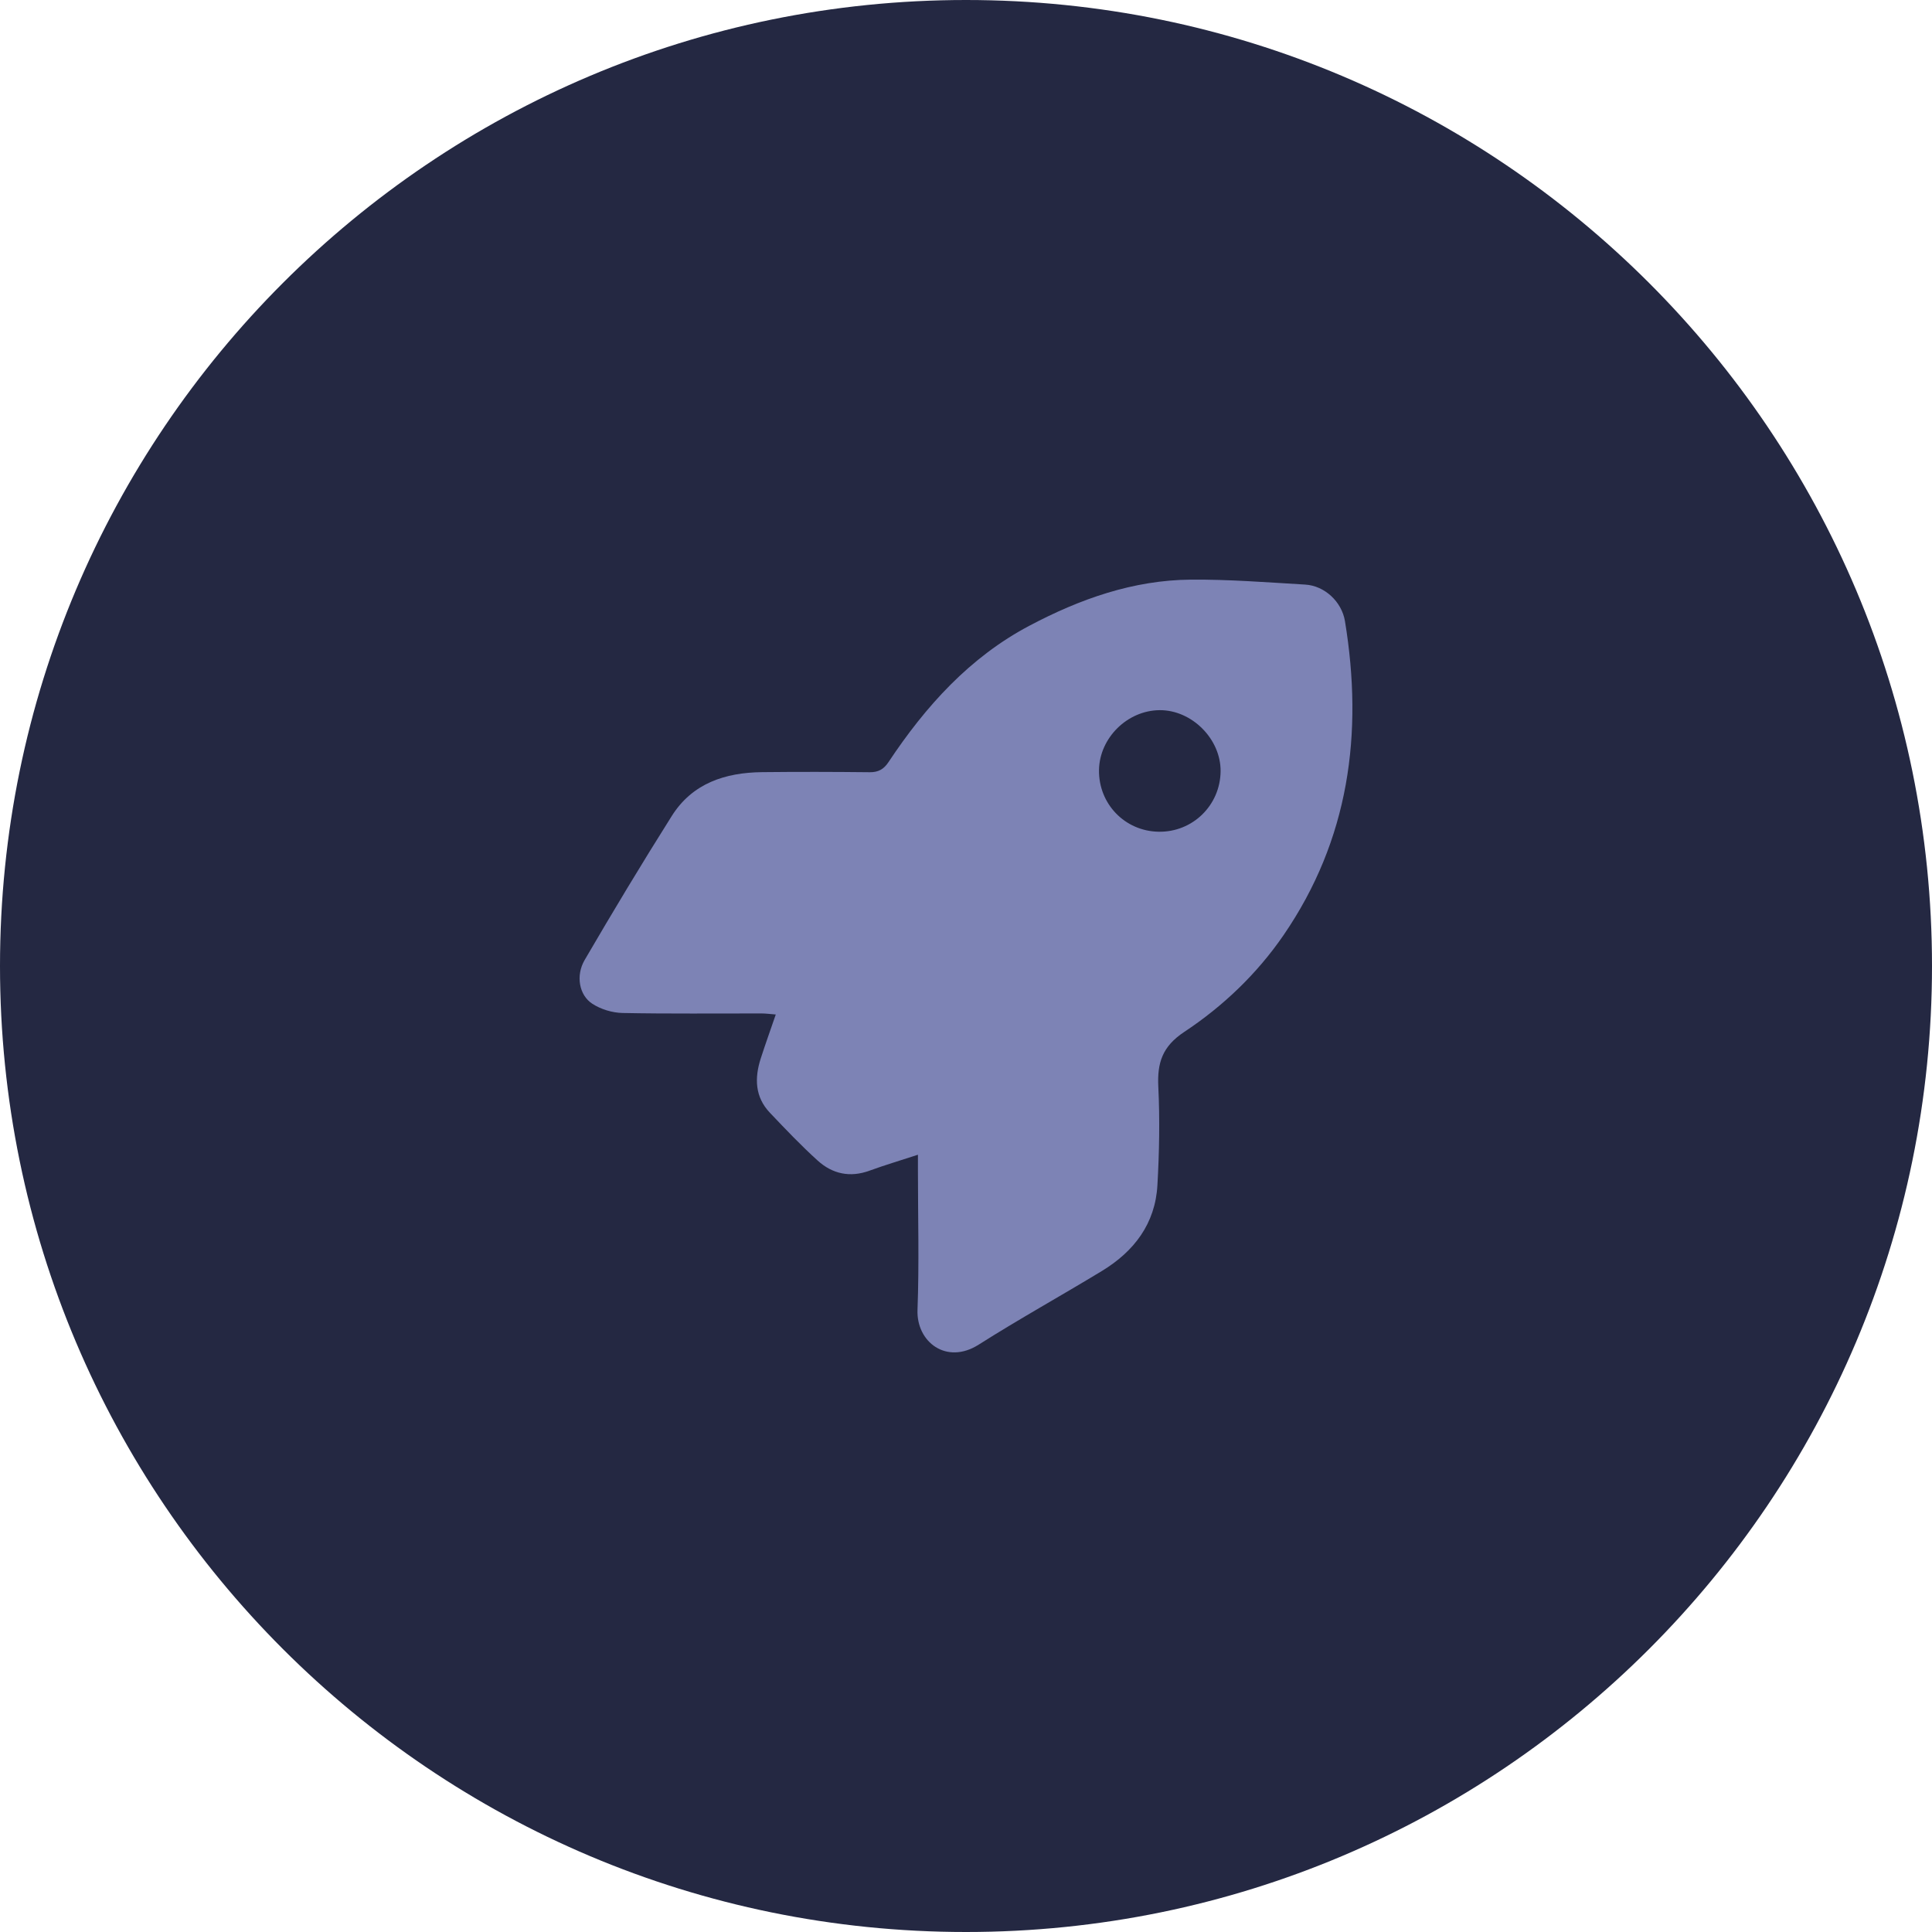
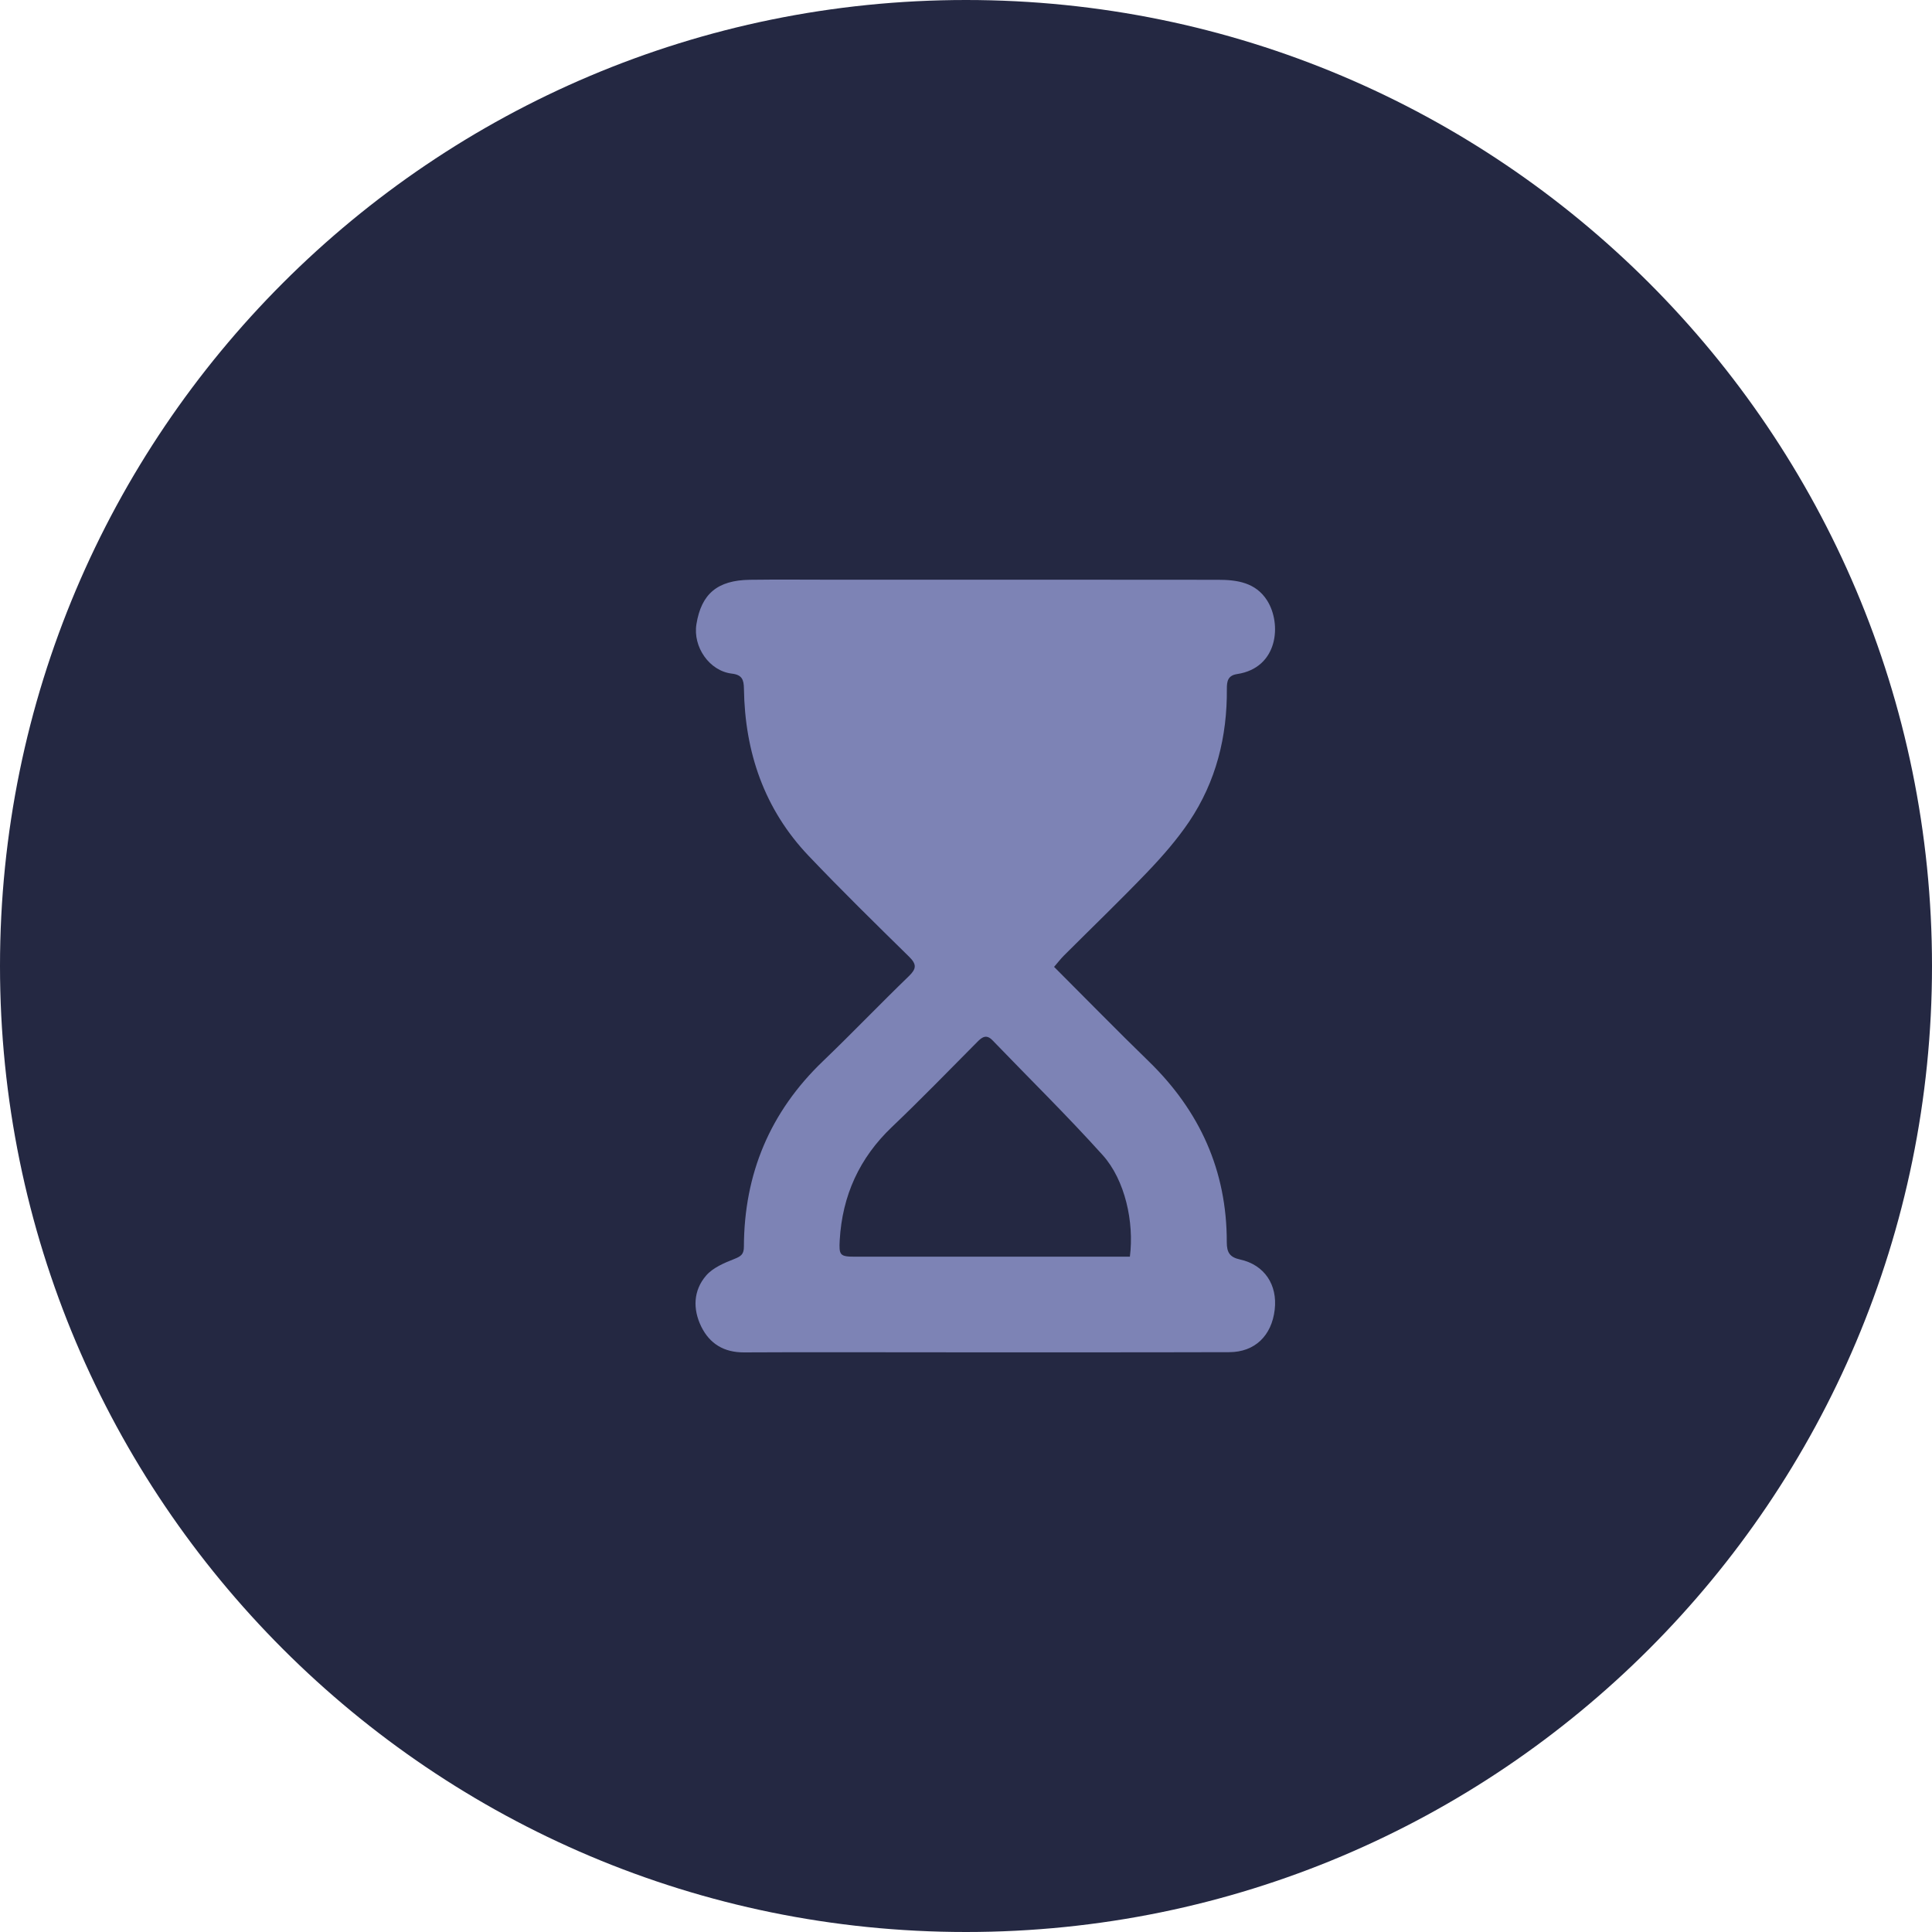
<svg xmlns="http://www.w3.org/2000/svg" width="50" height="50" viewBox="0 0 50 50" fill="none">
  <circle cx="25" cy="25" r="25" fill="#242842" />
-   <path d="M23.757 29.884C23.288 30.038 22.891 30.155 22.502 30.297C22 30.481 21.545 30.382 21.165 30.039C20.731 29.647 20.327 29.221 19.925 28.798C19.536 28.389 19.525 27.9 19.688 27.393C19.806 27.028 19.935 26.667 20.077 26.255C19.925 26.243 19.818 26.228 19.71 26.228C18.512 26.226 17.312 26.24 16.114 26.216C15.848 26.211 15.552 26.122 15.329 25.977C14.989 25.757 14.894 25.25 15.131 24.844C15.862 23.591 16.61 22.347 17.384 21.12C17.919 20.269 18.769 19.994 19.724 19.983C20.652 19.973 21.581 19.975 22.509 19.985C22.733 19.987 22.873 19.907 22.995 19.722C23.955 18.277 25.097 17.007 26.648 16.19C27.947 15.503 29.326 15.013 30.815 15.001C31.802 14.993 32.791 15.071 33.778 15.129C34.278 15.158 34.725 15.569 34.808 16.078C35.286 18.984 34.914 21.733 33.216 24.205C32.53 25.203 31.651 26.043 30.648 26.706C30.082 27.081 29.946 27.504 29.977 28.127C30.018 28.973 30.002 29.824 29.954 30.669C29.899 31.669 29.35 32.386 28.52 32.891C27.46 33.535 26.374 34.136 25.327 34.8C24.492 35.33 23.713 34.728 23.745 33.898C23.79 32.696 23.756 31.49 23.756 30.285C23.756 30.174 23.756 30.063 23.756 29.883L23.757 29.884ZM31.589 19.96C31.596 19.126 30.846 18.374 30.013 18.379C29.177 18.384 28.455 19.096 28.442 19.929C28.43 20.803 29.11 21.509 29.982 21.525C30.863 21.542 31.58 20.843 31.589 19.961V19.96Z" fill="#7D83B5" />
+   <path d="M27.28 25.023C28.118 25.86 28.912 26.674 29.727 27.465C31.05 28.75 31.752 30.297 31.749 32.147C31.749 32.413 31.824 32.537 32.094 32.596C32.724 32.734 33.066 33.25 32.989 33.897C32.91 34.569 32.474 34.992 31.816 34.994C29.3 35.001 26.783 34.998 24.268 34.998C22.598 34.998 20.926 34.991 19.256 35C18.737 35.002 18.368 34.778 18.148 34.332C17.926 33.877 17.942 33.396 18.275 33.011C18.451 32.807 18.744 32.684 19.006 32.581C19.179 32.513 19.252 32.458 19.252 32.264C19.258 30.378 19.929 28.775 21.299 27.462C22.052 26.74 22.773 25.986 23.523 25.261C23.719 25.071 23.727 24.956 23.529 24.761C22.651 23.899 21.773 23.038 20.925 22.147C19.779 20.941 19.277 19.468 19.253 17.824C19.25 17.588 19.203 17.464 18.939 17.433C18.359 17.365 17.927 16.741 18.024 16.151C18.151 15.37 18.566 15.017 19.403 15.005C20.134 14.995 20.864 15.003 21.595 15.003C24.906 15.003 28.215 15 31.525 15.005C32.014 15.005 32.496 15.075 32.791 15.537C33.175 16.138 33.084 17.285 32.015 17.445C31.777 17.482 31.75 17.63 31.751 17.826C31.761 19.066 31.47 20.229 30.777 21.261C30.465 21.724 30.091 22.153 29.703 22.559C28.996 23.297 28.259 24.006 27.535 24.729C27.449 24.815 27.375 24.914 27.28 25.022V25.023ZM29.241 32.525C29.356 31.626 29.115 30.538 28.539 29.896C27.621 28.876 26.639 27.913 25.686 26.923C25.532 26.764 25.422 26.833 25.296 26.961C24.562 27.7 23.836 28.449 23.082 29.167C22.241 29.969 21.799 30.94 21.732 32.093C21.71 32.486 21.736 32.523 22.129 32.523C24.392 32.523 26.655 32.523 28.919 32.523H29.242L29.241 32.525Z" fill="#7D83B5" />
</svg>
